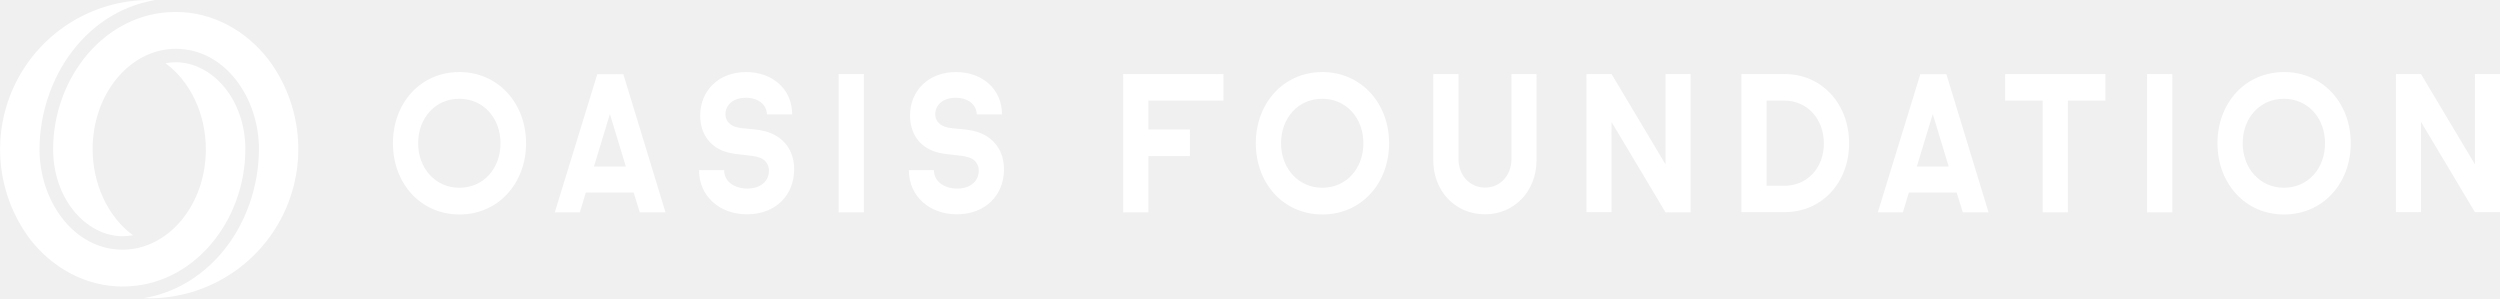
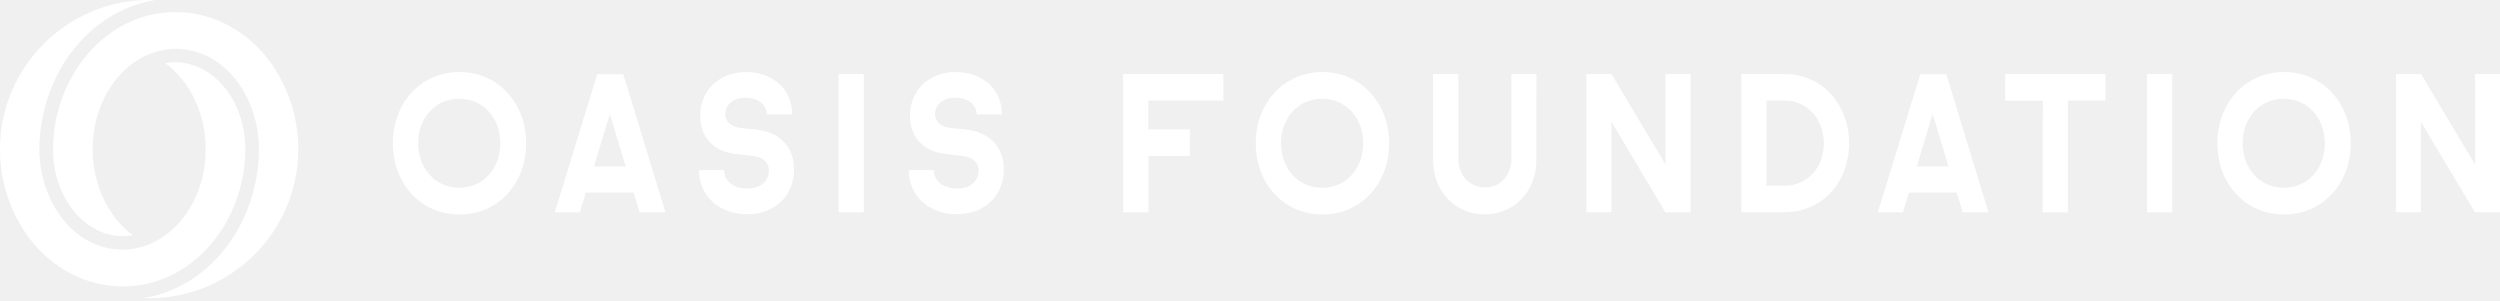
- <svg xmlns="http://www.w3.org/2000/svg" id="katman_1" data-name="katman 1" viewBox="0 0 1506 179.7">
-   <defs>
-     <style>.cls-1,.cls-2{fill:#fff;}.cls-2{fill-rule:evenodd;}</style>
-   </defs>
-   <path id="OASISFOUNDATION" class="cls-1" d="M236.7,87.3c0,24.2,16.7,42.9,40.1,42.9s40.1-18.8,40.1-42.9-16.8-42.9-40.2-42.9S236.7,63.1,236.7,87.3Zm15.2,0c0-15.2,10.3-26.8,24.8-26.8s24.8,11.6,24.8,26.8-10.2,26.8-24.8,26.8C262.3,114.1,251.9,102.4,251.9,87.3Zm133.5,41.6h15.5L375.5,45.7H359.8l-25.6,83.2h15.1l3.6-11.9h28.8Zm-27.6-27.6,9.6-31.6,9.6,31.6ZM462,69.9h15.2c0-15.2-11.8-25.5-27.8-25.5-16.3,0-27.6,11.1-27.6,26.2,0,10.6,5.5,18.9,15.8,22,6.8,2,14.8,1.5,19.8,3.3l.3.1a8,8,0,0,1,5.5,7.9c0,6-4.8,10.7-13,10.7-8,0-14-4.4-14-11.1H421.1c0,15.7,12.4,26.6,28.9,26.6,17.1,0,28.4-11.4,28.4-27.1,0-11.2-6.1-19.3-16-22.5-7.5-2.4-15-1.4-20-3.3-3.3-1.3-5.4-3.9-5.4-7.4,0-5.6,4.7-9.9,12.3-9.9C456.7,59.9,461.8,63.9,462,69.9Zm43.2,59h15.2V45.6H505.2Zm83.2-59h15.2c0-15.2-11.8-25.5-27.8-25.5-16.3,0-27.6,11.1-27.6,26.2,0,10.6,5.5,18.9,15.8,22,6.8,2,14.8,1.5,19.8,3.3l.3.1a8,8,0,0,1,5.5,7.9c0,6-4.8,10.7-13,10.7-8,0-14-4.4-14-11.1H547.5c0,15.7,12.4,26.6,28.9,26.6,17.1,0,28.4-11.4,28.4-27.1,0-11.2-6.1-19.3-16-22.5-7.5-2.4-15-1.4-20-3.3-3.3-1.3-5.4-3.9-5.4-7.4,0-5.6,4.7-9.9,12.3-9.9C583.1,59.9,588.2,63.9,588.4,69.9Zm88.2,59h15.2V95h25V79h-25V61.6H737v-16H676.6Zm79.9-41.6c0,24.2,16.7,42.9,40.1,42.9s40.2-18.7,40.2-42.9-16.9-42.9-40.2-42.9S756.5,63.1,756.5,87.3Zm15.2,0c0-15.2,10.3-26.8,24.8-26.8s24.8,11.6,24.8,26.8-10.2,26.8-24.8,26.8C782.1,114.1,771.7,102.4,771.7,87.3ZM925.6,45.6H910.5V96.8c0,9.7-6.6,17.2-15.9,17.2s-16-7.5-16-17.2V45.6H863.4V97.5c0,18.4,13,32.6,31.2,32.6,17.6,0,31-13.9,31-32.6Zm77.7,0V100L970.8,45.6H955.7v83.2h15.1V74.5l32.5,54.4h15.1V45.6Zm71.7,0h-26v83.2h26c22.6,0,38.9-17.9,38.9-41.5S1097.6,45.6,1075,45.6Zm-10.8,16h10.7c13.9,0,23.8,11.2,23.8,25.8s-9.9,25.5-23.8,25.5h-10.7Zm118.2,67.3h15.5l-25.4-83.2h-15.7l-25.6,83.2h15.1l3.6-11.9h28.8Zm-27.7-27.6,9.6-31.6,9.6,31.6Zm75.8,27.6h15.2V61.6h22.6v-16h-60.4v16h22.6Zm62.9,0h15.2V45.6h-15.2Zm42.4-41.6c0,24.2,16.7,42.9,40.1,42.9s40.2-18.7,40.2-42.9-16.8-42.9-40.2-42.9S1335.8,63.1,1335.8,87.3Zm15.2,0c0-15.2,10.3-26.8,24.8-26.8s24.8,11.6,24.8,26.8-10.2,26.8-24.8,26.8C1361.4,114.1,1351,102.4,1351,87.3Zm139.9-41.7H1506v83.2h-15.1l-32.5-54.4v54.4h-15.1V45.6h15.1l32.5,54.4Z" transform="translate(0 -1)" />
-   <path id="Fill-1" class="cls-2" d="M161.5,36.6C147.9,19.2,127.9,8.2,105.9,8.2,63.2,8.2,32,47.9,32,90.9c0,30,19.9,52.4,42,52.4a30.78,30.78,0,0,0,6.1-.6c-14.8-10.8-24.3-30.5-24.3-51.8,0-34,23-60.5,50.1-60.5,29.6,0,50.1,29.4,50.1,60.5-.1,23-8.3,45.9-22.7,62.7-12.6,14.7-28.9,24.1-46.8,27,0,0,1.5.1,3.4.1A89.88,89.88,0,0,0,161.5,36.6ZM147.8,90.9c0-30-19.9-52.4-42-52.4a30.78,30.78,0,0,0-6.1.6C114.5,49.9,124,69.5,124,90.9c0,34-23,60.5-50.1,60.5-29.6,0-50.1-29.4-50.1-60.5.1-23,8.3-45.9,22.7-62.7C59.1,13.4,75.4,4.1,93.3,1.1c0,0-1.5-.1-3.4-.1A90,90,0,0,0,18.2,145.2c13.6,17.4,33.6,28.4,55.7,28.4,42.7,0,73.9-39.7,73.9-82.7Z" transform="translate(0 -1)" />
+ <svg xmlns="http://www.w3.org/2000/svg" version="1.1" id="katman_1" x="0px" y="0px" viewBox="0 0 1842.7 221.7" style="enable-background:new 0 0 1842.7 221.7;" xml:space="preserve">
+   <style type="text/css">
+ 	.st0{fill:#FFFFFF;}
+ 	.st1{fill-rule:evenodd;clip-rule:evenodd;fill:#FFFFFF;}
+ </style>
+   <path id="OASISFOUNDATION" class="st0" d="M289.6,105.6c0,29.6,20.4,52.5,49.1,52.5s49.1-23,49.1-52.5s-20.6-52.5-49.2-52.5  C309.9,53.1,289.6,76,289.6,105.6z M308.2,105.6c0-18.6,12.6-32.8,30.3-32.8s30.3,14.2,30.3,32.8s-12.5,32.8-30.3,32.8  C320.9,138.4,308.2,124.1,308.2,105.6z M471.5,156.5h19L459.4,54.7h-19.2l-31.3,101.8h18.5l4.4-14.6H467L471.5,156.5z M437.8,122.7  l11.7-38.7l11.7,38.7H437.8z M565.3,84.3h18.6c0-18.6-14.4-31.2-34-31.2c-19.9,0-33.8,13.6-33.8,32.1c0,13,6.7,23.1,19.3,26.9  c8.3,2.4,18.1,1.8,24.2,4l0.4,0.1c4.1,1.4,6.9,5.3,6.7,9.7c0,7.3-5.9,13.1-15.9,13.1c-9.8,0-17.1-5.4-17.1-13.6h-18.5  c0,19.2,15.2,32.5,35.4,32.5c20.9,0,34.7-13.9,34.7-33.2c0-13.7-7.5-23.6-19.6-27.5c-9.2-2.9-18.4-1.7-24.5-4  c-4-1.6-6.6-4.8-6.6-9.1c0-6.9,5.8-12.1,15-12.1C558.8,72.1,565,77,565.3,84.3z M618.1,156.5h18.6V54.6h-18.6V156.5z M719.9,84.3  h18.6c0-18.6-14.4-31.2-34-31.2c-19.9,0-33.8,13.6-33.8,32.1c0,13,6.7,23.1,19.3,26.9c8.3,2.4,18.1,1.8,24.2,4l0.4,0.1  c4.1,1.4,6.9,5.3,6.7,9.7c0,7.3-5.9,13.1-15.9,13.1c-9.8,0-17.1-5.4-17.1-13.6h-18.5c0,19.2,15.2,32.5,35.4,32.5  c20.9,0,34.7-13.9,34.7-33.2c0-13.7-7.5-23.6-19.6-27.5c-9.2-2.9-18.4-1.7-24.5-4c-4-1.6-6.6-4.8-6.6-9.1c0-6.9,5.8-12.1,15-12.1  C713.4,72.1,719.7,77,719.9,84.3z M827.9,156.5h18.6V115H877V95.4h-30.6V74.1h55.3V54.6h-73.9L827.9,156.5z M925.6,105.6  c0,29.6,20.4,52.5,49.1,52.5s49.2-22.9,49.2-52.5s-20.7-52.5-49.2-52.5C946.2,53.1,925.6,76,925.6,105.6L925.6,105.6z M944.2,105.6  c0-18.6,12.6-32.8,30.3-32.8s30.3,14.2,30.3,32.8s-12.5,32.8-30.3,32.8C956.9,138.4,944.2,124.1,944.2,105.6L944.2,105.6z   M1132.5,54.6H1114v62.6c0,11.9-8.1,21-19.5,21c-11.4,0-19.6-9.2-19.6-21V54.6h-18.6v63.5c0,22.5,15.9,39.9,38.2,39.9  c21.5,0,37.9-17,37.9-39.9L1132.5,54.6z M1227.6,54.6v66.6l-39.8-66.6h-18.5v101.8h18.5V89.9l39.8,66.6h18.5V54.6H1227.6z   M1315.3,54.6h-31.8v101.8h31.8c27.7,0,47.6-21.9,47.6-50.8S1343,54.6,1315.3,54.6z M1302.1,74.1h13.1c17,0,29.1,13.7,29.1,31.6  s-12.1,31.2-29.1,31.2h-13.1V74.1z M1446.7,156.5h19l-31.1-101.8h-19.2l-31.3,101.8h18.5l4.4-14.6h35.2L1446.7,156.5z M1412.8,122.7  l11.7-38.7l11.7,38.7H1412.8z M1505.6,156.5h18.6V74.1h27.7V54.6h-73.9v19.6h27.7L1505.6,156.5z M1582.5,156.5h18.6V54.6h-18.6  V156.5z M1634.4,105.6c0,29.6,20.4,52.5,49.1,52.5s49.2-22.9,49.2-52.5s-20.6-52.5-49.2-52.5S1634.4,76,1634.4,105.6z M1653,105.6  c0-18.6,12.6-32.8,30.3-32.8c17.7,0,30.3,14.2,30.3,32.8s-12.5,32.8-30.3,32.8C1665.7,138.4,1653,124.1,1653,105.6z M1824.2,54.6  h18.5v101.8h-18.5l-39.8-66.6v66.6H1766V54.6h18.5l39.8,66.6V54.6z" />
+   <path id="Fill-1" class="st1" d="M197.6,43.6c-16.6-21.3-41.1-34.7-68-34.7C77.3,8.8,39.1,57.4,39.1,110c0,36.7,24.3,64.1,51.4,64.1  c2.5,0,5-0.2,7.5-0.7c-18.1-13.2-29.7-37.3-29.7-63.4c0-41.6,28.1-74,61.3-74c36.2,0,61.3,36,61.3,74c-0.1,28.1-10.2,56.2-27.8,76.7  c-15.4,18-35.4,29.5-57.3,33c0,0,1.8,0.1,4.2,0.1c60.7-0.1,109.9-49.3,109.9-110.1C219.8,85.9,212,62.6,197.6,43.6z M180.8,110  c0-36.7-24.3-64.1-51.4-64.1c-2.5,0-5,0.2-7.5,0.7c18.1,13.2,29.7,37.2,29.7,63.4c0,41.6-28.1,74-61.3,74c-36.2,0-61.3-36-61.3-74  c0.1-28.1,10.2-56.2,27.8-76.7C72.3,15.2,92.2,3.8,114.1,0.1c0,0-1.8-0.1-4.2-0.1C49.2,0.1-0.1,49.5,0,110.3  c0,23.9,7.8,47.1,22.2,66.1c16.6,21.3,41.1,34.7,68.2,34.7C142.7,211.2,180.8,162.6,180.8,110z" />
</svg>
